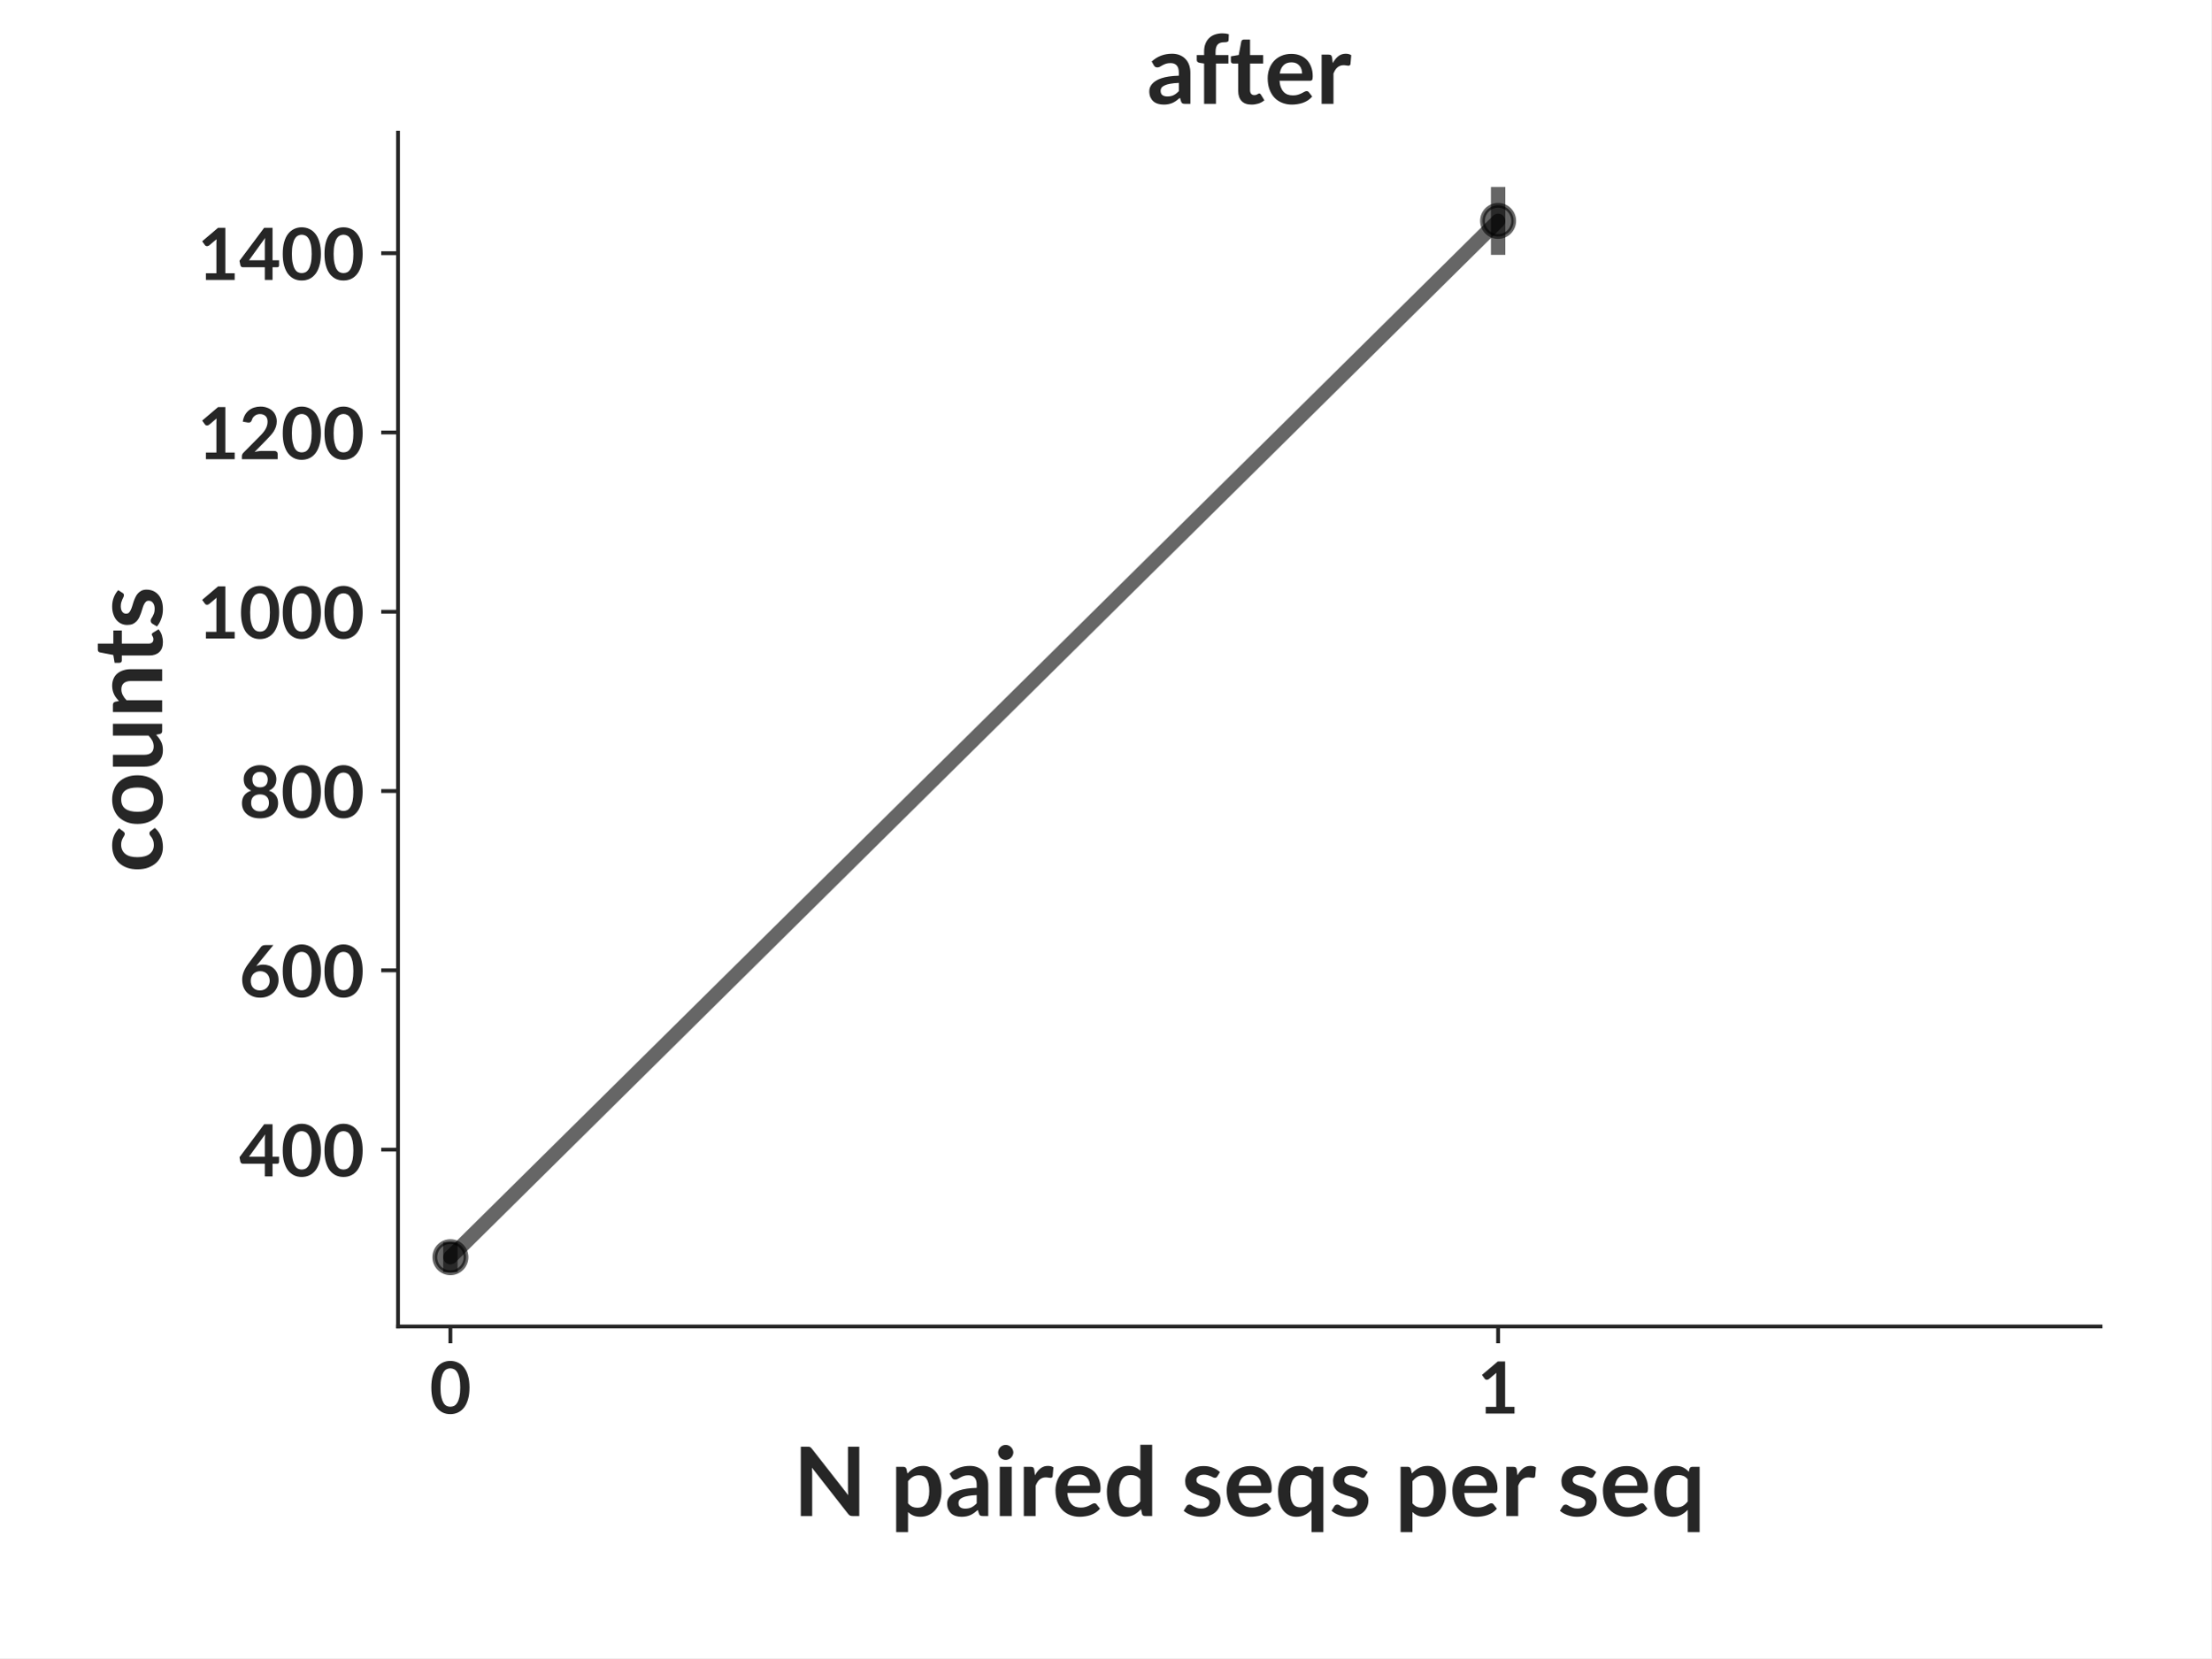
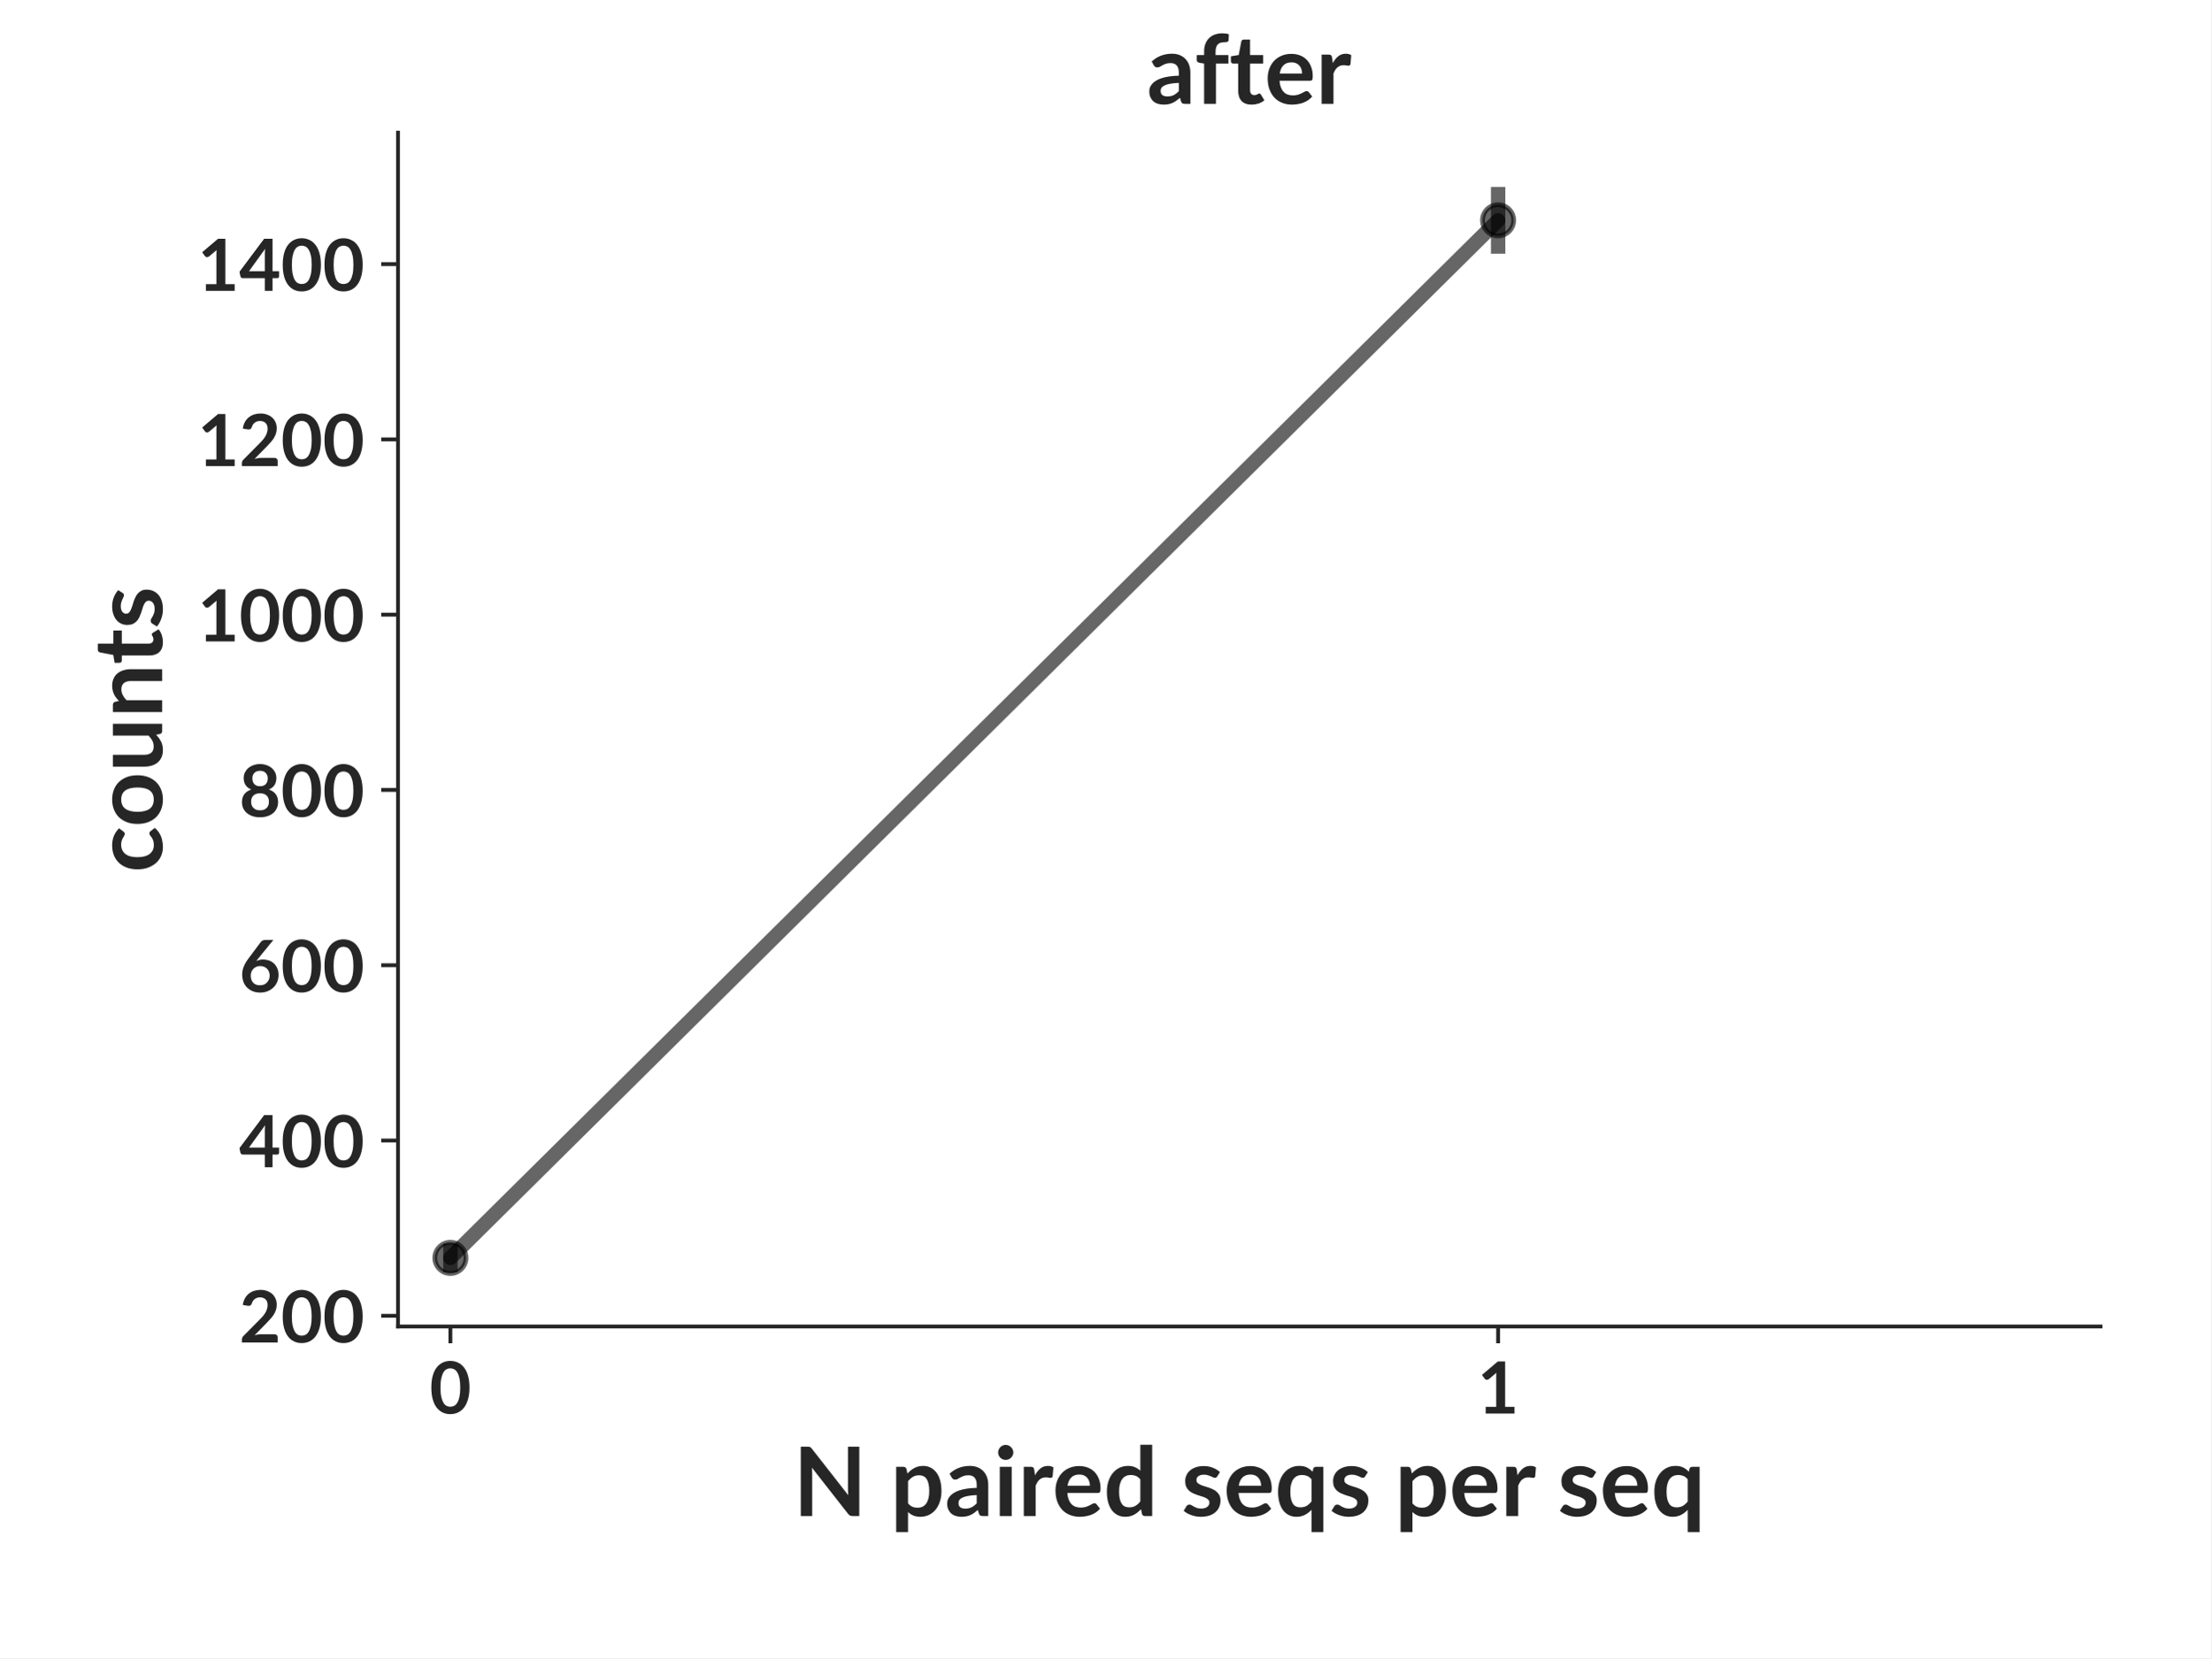
<svg xmlns="http://www.w3.org/2000/svg" xmlns:xlink="http://www.w3.org/1999/xlink" width="460.8pt" height="345.6pt" viewBox="0 0 460.8 345.6" version="1.1">
  <defs>
    <style type="text/css">*{stroke-linejoin: round; stroke-linecap: butt}</style>
  </defs>
  <g id="figure_1">
    <g id="patch_1">
      <path d="M 0 345.6  L 460.8 345.6  L 460.8 0  L 0 0  z " style="fill: #ffffff" />
    </g>
    <g id="axes_1">
      <g id="patch_2">
        <path d="M 82.944 276.48  L 437.76 276.48  L 437.76 27.648  L 82.944 27.648  z " style="fill: #ffffff" />
      </g>
      <g id="matplotlib.axis_1">
        <g id="xtick_1">
          <g id="line2d_1">
            <defs>
-               <path id="m69bd9e6b2b" d="M 0 0  L 0 3.5  " style="stroke: #262626; stroke-width: 0.8" />
+               <path id="m656b8e8253" d="M 0 0  L 0 3.5  " style="stroke: #262626; stroke-width: 0.8" />
            </defs>
            <g>
-               <use xlink:href="#m69bd9e6b2b" x="93.861" y="276.48" style="fill: #262626; stroke: #262626; stroke-width: 0.8" />
+               <use xlink:href="#m656b8e8253" x="93.861" y="276.48" style="fill: #262626; stroke: #262626; stroke-width: 0.8" />
            </g>
          </g>
          <g id="text_1">
-             <text style="font-weight: 700; font-size: 15px; font-family: 'Lato'; text-anchor: middle; fill: #262626" x="93.861" y="294.625" transform="rotate(-0 93.86141 294.6245)">0</text>
+             <text style="fill: #262626; font: 700 15px 'Lato'; text-anchor: middle" x="93.861" y="294.625" transform="rotate(-0 93.86141 294.6245)">0</text>
          </g>
        </g>
        <g id="xtick_2">
          <g id="line2d_2">
            <g>
-               <use xlink:href="#m69bd9e6b2b" x="312.21" y="276.48" style="fill: #262626; stroke: #262626; stroke-width: 0.8" />
+               <use xlink:href="#m656b8e8253" x="312.21" y="276.48" style="fill: #262626; stroke: #262626; stroke-width: 0.8" />
            </g>
          </g>
          <g id="text_2">
-             <text style="font-weight: 700; font-size: 15px; font-family: 'Lato'; text-anchor: middle; fill: #262626" x="312.21" y="294.625" transform="rotate(-0 312.2097 294.6245)">1</text>
+             <text style="fill: #262626; font: 700 15px 'Lato'; text-anchor: middle" x="312.21" y="294.625" transform="rotate(-0 312.2097 294.6245)">1</text>
          </g>
        </g>
        <g id="text_3">
-           <text style="font-weight: 700; font-size: 20px; font-family: 'Lato'; text-anchor: middle; fill: #262626" x="260.352" y="315.996" transform="rotate(-0 260.352 315.9964)">N paired seqs per seq</text>
+           <text style="fill: #262626; font: 700 20px 'Lato'; text-anchor: middle" x="260.352" y="315.996" transform="rotate(-0 260.352 315.9964)">N paired seqs per seq</text>
        </g>
      </g>
      <g id="matplotlib.axis_2">
        <g id="ytick_1">
          <g id="line2d_3">
            <defs>
-               <path id="mc7f7012cbe" d="M 0 0  L -3.5 0  " style="stroke: #262626; stroke-width: 0.8" />
+               <path id="md67dcb25df" d="M 0 0  L -3.5 0  " style="stroke: #262626; stroke-width: 0.8" />
            </defs>
            <g>
-               <use xlink:href="#mc7f7012cbe" x="82.944" y="239.62" style="fill: #262626; stroke: #262626; stroke-width: 0.8" />
+               <use xlink:href="#md67dcb25df" x="82.944" y="274.246" style="fill: #262626; stroke: #262626; stroke-width: 0.8" />
            </g>
          </g>
          <g id="text_4">
-             <text style="font-weight: 700; font-size: 15px; font-family: 'Lato'; text-anchor: end; fill: #262626" x="75.944" y="245.193" transform="rotate(-0 75.944 245.1925)">400</text>
+             <text style="fill: #262626; font: 700 15px 'Lato'; text-anchor: end" x="75.944" y="279.818" transform="rotate(-0 75.944 279.8185)">200</text>
          </g>
        </g>
        <g id="ytick_2">
          <g id="line2d_4">
            <g>
-               <use xlink:href="#mc7f7012cbe" x="82.944" y="202.249" style="fill: #262626; stroke: #262626; stroke-width: 0.8" />
+               <use xlink:href="#md67dcb25df" x="82.944" y="237.713" style="fill: #262626; stroke: #262626; stroke-width: 0.8" />
            </g>
          </g>
          <g id="text_5">
-             <text style="font-weight: 700; font-size: 15px; font-family: 'Lato'; text-anchor: end; fill: #262626" x="75.944" y="207.822" transform="rotate(-0 75.944 207.8217)">600</text>
+             <text style="fill: #262626; font: 700 15px 'Lato'; text-anchor: end" x="75.944" y="243.285" transform="rotate(-0 75.944 243.2853)">400</text>
          </g>
        </g>
        <g id="ytick_3">
          <g id="line2d_5">
            <g>
-               <use xlink:href="#mc7f7012cbe" x="82.944" y="164.879" style="fill: #262626; stroke: #262626; stroke-width: 0.8" />
+               <use xlink:href="#md67dcb25df" x="82.944" y="201.18" style="fill: #262626; stroke: #262626; stroke-width: 0.8" />
            </g>
          </g>
          <g id="text_6">
-             <text style="font-weight: 700; font-size: 15px; font-family: 'Lato'; text-anchor: end; fill: #262626" x="75.944" y="170.451" transform="rotate(-0 75.944 170.4509)">800</text>
+             <text style="fill: #262626; font: 700 15px 'Lato'; text-anchor: end" x="75.944" y="206.752" transform="rotate(-0 75.944 206.7522)">600</text>
          </g>
        </g>
        <g id="ytick_4">
          <g id="line2d_6">
            <g>
-               <use xlink:href="#mc7f7012cbe" x="82.944" y="127.508" style="fill: #262626; stroke: #262626; stroke-width: 0.8" />
+               <use xlink:href="#md67dcb25df" x="82.944" y="164.647" style="fill: #262626; stroke: #262626; stroke-width: 0.8" />
            </g>
          </g>
          <g id="text_7">
-             <text style="font-weight: 700; font-size: 15px; font-family: 'Lato'; text-anchor: end; fill: #262626" x="75.944" y="133.08" transform="rotate(-0 75.944 133.08)">1000</text>
+             <text style="fill: #262626; font: 700 15px 'Lato'; text-anchor: end" x="75.944" y="170.219" transform="rotate(-0 75.944 170.2191)">800</text>
          </g>
        </g>
        <g id="ytick_5">
          <g id="line2d_7">
            <g>
-               <use xlink:href="#mc7f7012cbe" x="82.944" y="90.137" style="fill: #262626; stroke: #262626; stroke-width: 0.8" />
+               <use xlink:href="#md67dcb25df" x="82.944" y="128.114" style="fill: #262626; stroke: #262626; stroke-width: 0.8" />
            </g>
          </g>
          <g id="text_8">
-             <text style="font-weight: 700; font-size: 15px; font-family: 'Lato'; text-anchor: end; fill: #262626" x="75.944" y="95.709" transform="rotate(-0 75.944 95.70917)">1200</text>
+             <text style="fill: #262626; font: 700 15px 'Lato'; text-anchor: end" x="75.944" y="133.686" transform="rotate(-0 75.944 133.686)">1000</text>
          </g>
        </g>
        <g id="ytick_6">
          <g id="line2d_8">
            <g>
-               <use xlink:href="#mc7f7012cbe" x="82.944" y="52.766" style="fill: #262626; stroke: #262626; stroke-width: 0.8" />
+               <use xlink:href="#md67dcb25df" x="82.944" y="91.581" style="fill: #262626; stroke: #262626; stroke-width: 0.8" />
            </g>
          </g>
          <g id="text_9">
-             <text style="font-weight: 700; font-size: 15px; font-family: 'Lato'; text-anchor: end; fill: #262626" x="75.944" y="58.338" transform="rotate(-0 75.944 58.33833)">1400</text>
+             <text style="fill: #262626; font: 700 15px 'Lato'; text-anchor: end" x="75.944" y="97.153" transform="rotate(-0 75.944 97.1529)">1200</text>
          </g>
        </g>
-         <g id="text_10">
-           <text style="font-weight: 700; font-size: 20px; font-family: 'Lato'; text-anchor: middle; fill: #262626" x="33.794" y="152.064" transform="rotate(-90 33.794 152.064)">counts</text>
+         <g id="ytick_7">
+           <g id="line2d_9">
+             <g>
+               <use xlink:href="#md67dcb25df" x="82.944" y="55.048" style="fill: #262626; stroke: #262626; stroke-width: 0.8" />
+             </g>
+           </g>
+           <g id="text_10">
+             <text style="fill: #262626; font: 700 15px 'Lato'; text-anchor: end" x="75.944" y="60.62" transform="rotate(-0 75.944 60.61979)">1400</text>
+           </g>
+         </g>
+         <g id="text_11">
+           <text style="fill: #262626; font: 700 20px 'Lato'; text-anchor: middle" x="33.794" y="152.064" transform="rotate(-90 33.794 152.064)">counts</text>
        </g>
      </g>
      <g id="LineCollection_1">
-         <path d="M 93.861 265.169  L 93.861 258.916  " clip-path="url(#p7b3bee93f7)" style="fill: none; stroke: #000000; stroke-opacity: 0.6; stroke-width: 3" />
-         <path d="M 312.21 53.12  L 312.21 38.959  " clip-path="url(#p7b3bee93f7)" style="fill: none; stroke: #000000; stroke-opacity: 0.6; stroke-width: 3" />
+         <path d="M 93.861 265.169  L 93.861 259.211  " clip-path="url(#pc880d4fb08)" style="fill: none; stroke: #000000; stroke-opacity: 0.6; stroke-width: 3" />
+         <path d="M 312.21 52.87  L 312.21 38.959  " clip-path="url(#pc880d4fb08)" style="fill: none; stroke: #000000; stroke-opacity: 0.6; stroke-width: 3" />
      </g>
-       <g id="line2d_9">
-         <path d="M 93.861 262.043  L 312.21 46.039  " clip-path="url(#p7b3bee93f7)" style="fill: none; stroke: #000000; stroke-opacity: 0.6; stroke-width: 3; stroke-linecap: round" />
+       <g id="line2d_10">
+         <path d="M 93.861 262.19  L 312.21 45.914  " clip-path="url(#pc880d4fb08)" style="fill: none; stroke: #000000; stroke-opacity: 0.6; stroke-width: 3; stroke-linecap: round" />
        <defs>
-           <path id="m1885e98156" d="M 0 3.25  C 0.862 3.25 1.689 2.908 2.298 2.298  C 2.908 1.689 3.25 0.862 3.25 0  C 3.25 -0.862 2.908 -1.689 2.298 -2.298  C 1.689 -2.908 0.862 -3.25 0 -3.25  C -0.862 -3.25 -1.689 -2.908 -2.298 -2.298  C -2.908 -1.689 -3.25 -0.862 -3.25 0  C -3.25 0.862 -2.908 1.689 -2.298 2.298  C -1.689 2.908 -0.862 3.25 0 3.25  z " style="stroke: #000000; stroke-opacity: 0.6" />
+           <path id="mf455a51c5a" d="M 0 3.25  C 0.862 3.25 1.689 2.908 2.298 2.298  C 2.908 1.689 3.25 0.862 3.25 0  C 3.25 -0.862 2.908 -1.689 2.298 -2.298  C 1.689 -2.908 0.862 -3.25 0 -3.25  C -0.862 -3.25 -1.689 -2.908 -2.298 -2.298  C -2.908 -1.689 -3.25 -0.862 -3.25 0  C -3.25 0.862 -2.908 1.689 -2.298 2.298  C -1.689 2.908 -0.862 3.25 0 3.25  z " style="stroke: #000000; stroke-opacity: 0.6" />
        </defs>
-         <g clip-path="url(#p7b3bee93f7)">
-           <use xlink:href="#m1885e98156" x="93.861" y="262.043" style="fill-opacity: 0.6; stroke: #000000; stroke-opacity: 0.6" />
-           <use xlink:href="#m1885e98156" x="312.21" y="46.039" style="fill-opacity: 0.6; stroke: #000000; stroke-opacity: 0.6" />
+         <g clip-path="url(#pc880d4fb08)">
+           <use xlink:href="#mf455a51c5a" x="93.861" y="262.19" style="fill-opacity: 0.6; stroke: #000000; stroke-opacity: 0.6" />
+           <use xlink:href="#mf455a51c5a" x="312.21" y="45.914" style="fill-opacity: 0.6; stroke: #000000; stroke-opacity: 0.6" />
        </g>
      </g>
      <g id="patch_3">
        <path d="M 82.944 276.48  L 82.944 27.648  " style="fill: none; stroke: #262626; stroke-width: 0.8; stroke-linejoin: miter; stroke-linecap: square" />
      </g>
      <g id="patch_4">
        <path d="M 82.944 276.48  L 437.76 276.48  " style="fill: none; stroke: #262626; stroke-width: 0.8; stroke-linejoin: miter; stroke-linecap: square" />
      </g>
-       <g id="text_11">
-         <text style="font-weight: 700; font-size: 20px; font-family: 'Lato'; text-anchor: middle; fill: #262626" x="260.352" y="21.648" transform="rotate(-0 260.352 21.648)">after</text>
+       <g id="text_12">
+         <text style="fill: #262626; font: 700 20px 'Lato'; text-anchor: middle" x="260.352" y="21.648" transform="rotate(-0 260.352 21.648)">after</text>
      </g>
    </g>
  </g>
  <defs>
-     <clipPath id="p7b3bee93f7">
+     <clipPath id="pc880d4fb08">
      <rect x="82.944" y="27.648" width="354.816" height="248.832" />
    </clipPath>
  </defs>
</svg>
